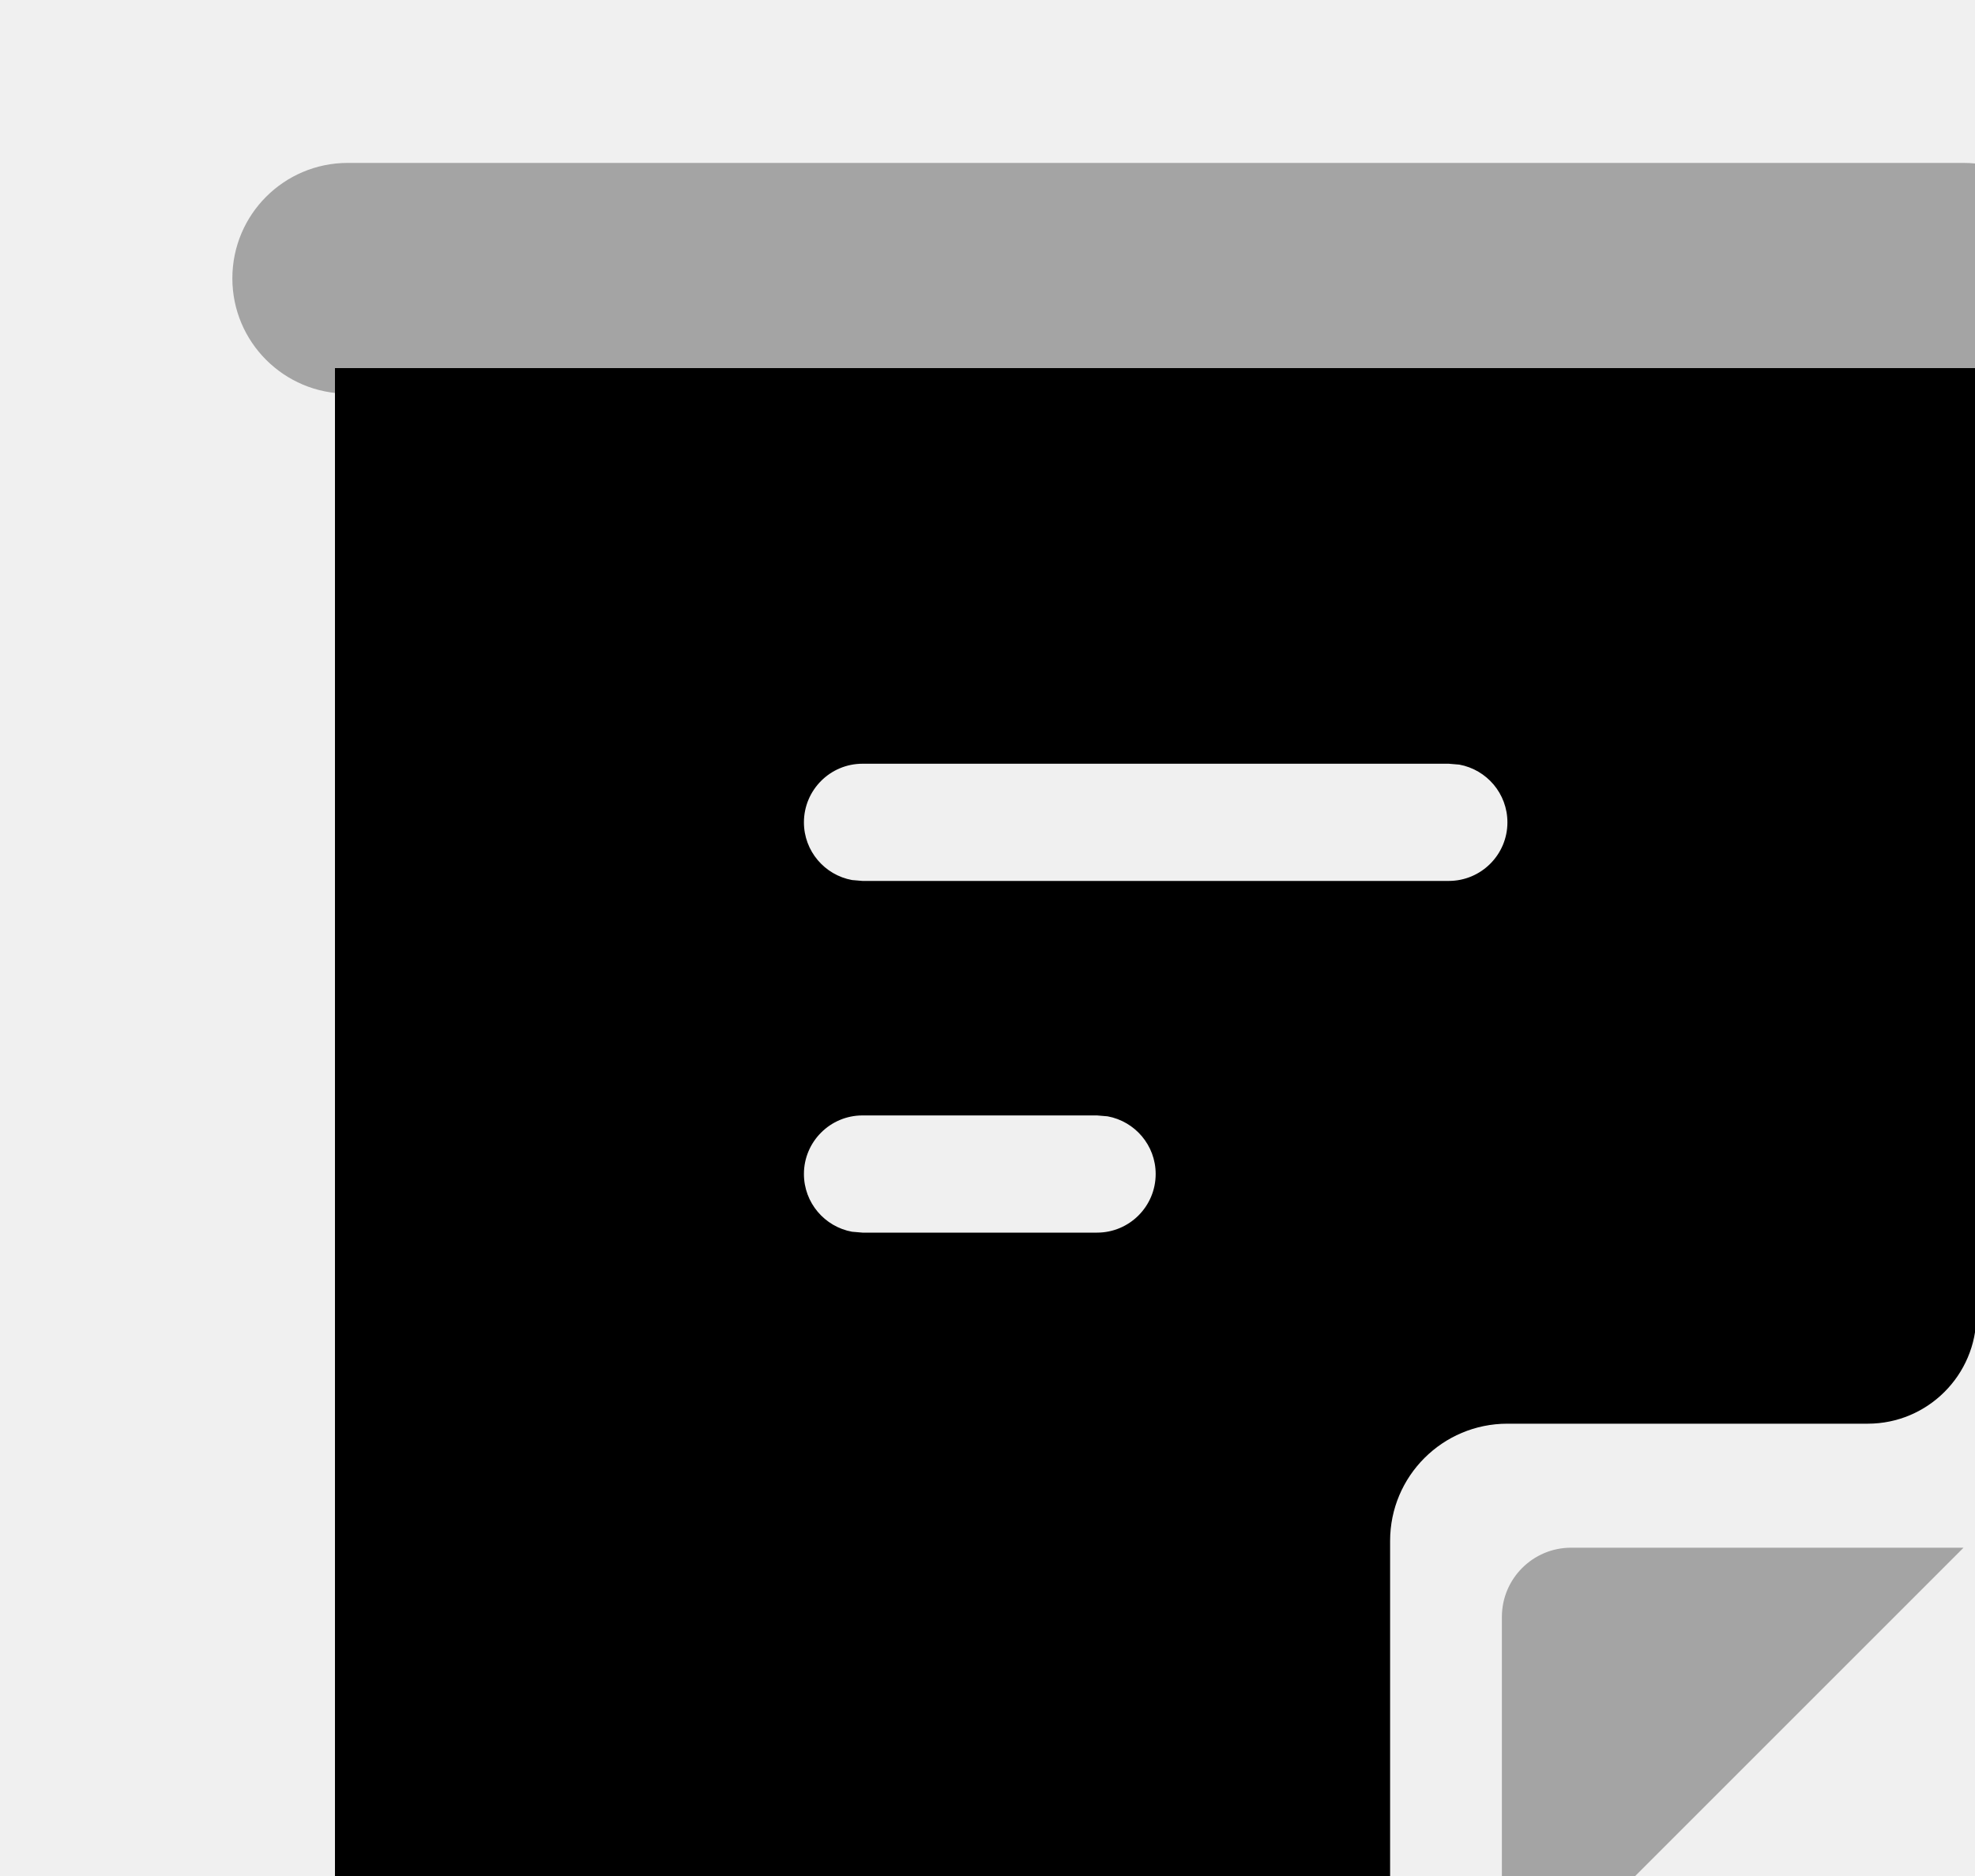
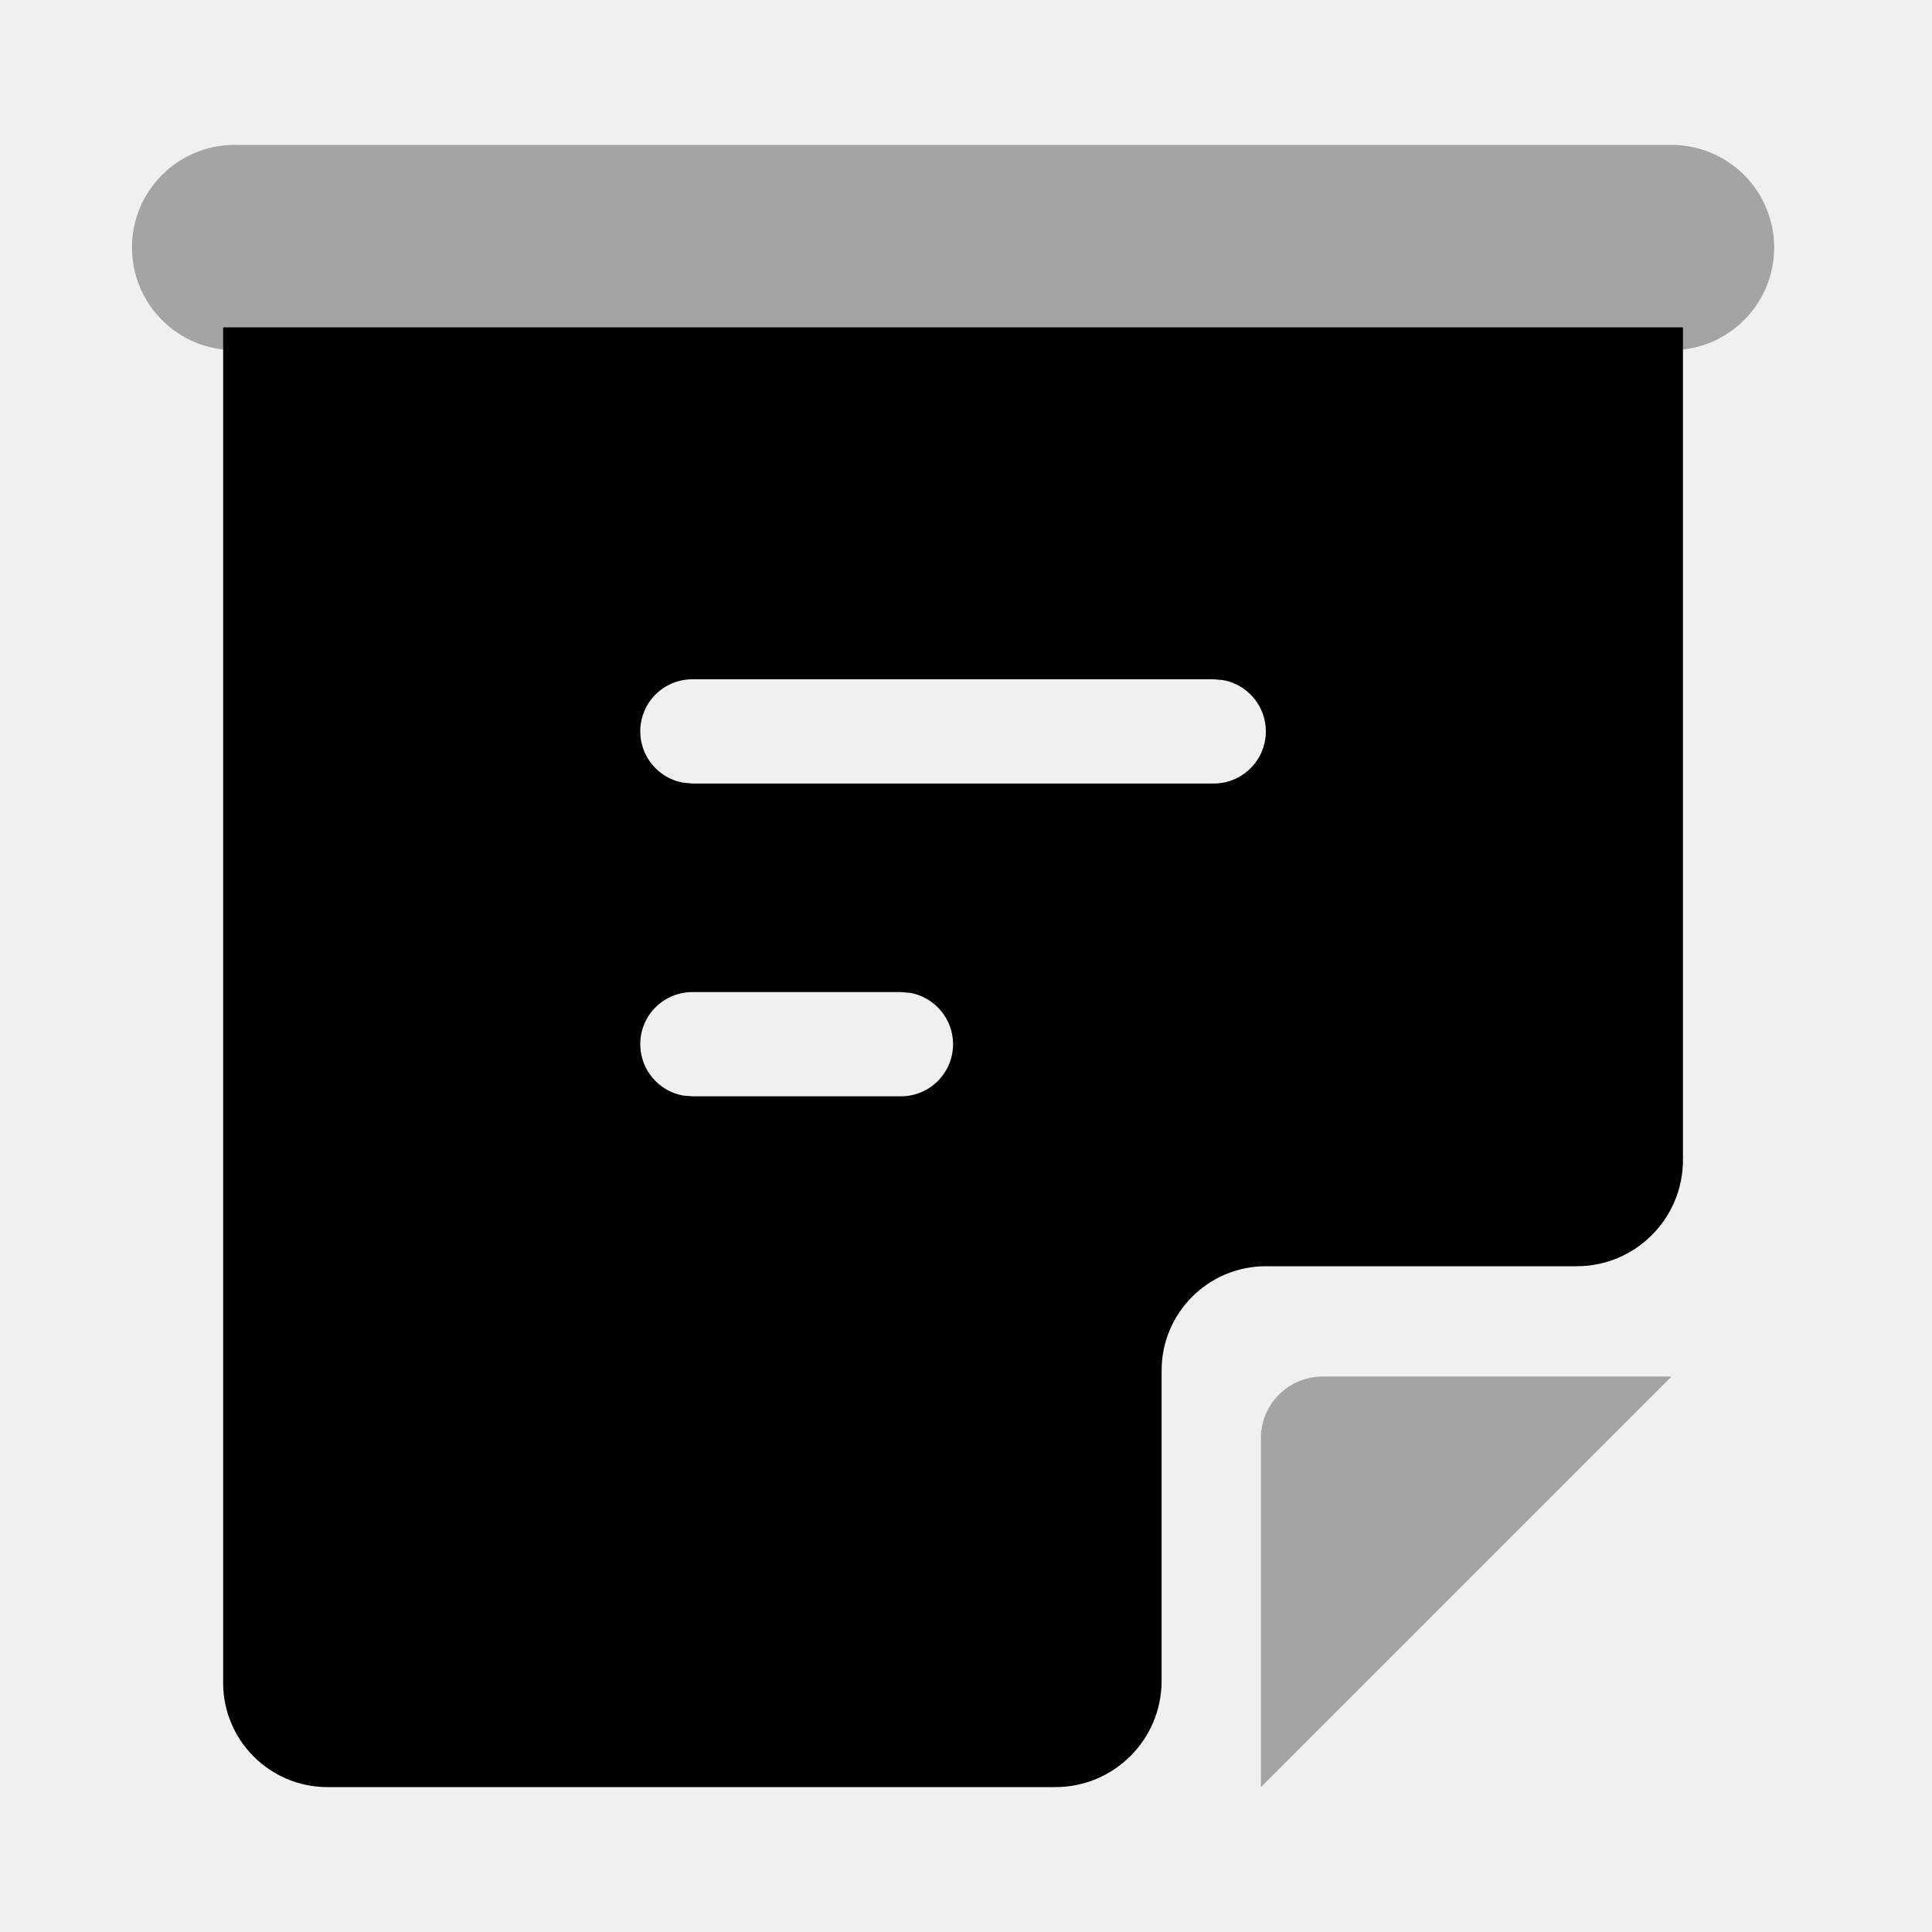
- <svg xmlns="http://www.w3.org/2000/svg" width="20" height="19" viewBox="0 0 20 19" fill="currentColor" class="appforge-sider-icon flex-none text-[20px]">
-   <path fill-rule="evenodd" clip-rule="evenodd" d="M20.014 3.728L20.014 13.319C20.014 13.926 19.521 14.419 18.914 14.419H15.265C14.609 14.419 14.077 14.95 14.077 15.606V19.25C14.077 19.858 13.585 20.35 12.977 20.35H4.579C3.923 20.35 3.392 19.818 3.392 19.163L3.392 3.728H20.014ZM14.671 7.735H8.734C8.407 7.735 8.141 8.001 8.141 8.329C8.141 8.62 8.351 8.862 8.628 8.913L8.734 8.922H14.671C14.999 8.922 15.265 8.656 15.265 8.329C15.265 8.037 15.055 7.795 14.778 7.744L14.671 7.735ZM8.734 11.297H11.109L11.216 11.306C11.493 11.357 11.703 11.599 11.703 11.89C11.703 12.218 11.437 12.484 11.109 12.484H8.734L8.628 12.475C8.351 12.424 8.141 12.182 8.141 11.89C8.141 11.563 8.407 11.297 8.734 11.297Z" fill="currentColor" />
-   <path opacity="0.32" fill-rule="evenodd" clip-rule="evenodd" d="M21.053 2.819C21.053 2.173 20.53 1.65 19.884 1.65H3.522C2.876 1.65 2.353 2.173 2.353 2.819C2.353 3.464 2.876 3.987 3.522 3.987H19.884C20.53 3.987 21.053 3.464 21.053 2.819ZM15.209 20.35L19.884 15.675H15.91C15.523 15.675 15.209 15.989 15.209 16.376V20.35Z" fill="currentColor" />
+ <svg xmlns="http://www.w3.org/2000/svg" width="20" height="20" viewBox="0 0 20 20" fill="currentColor">
+   <g clip-path="url(#clip0_23_30)">
+     <path fill-rule="evenodd" clip-rule="evenodd" d="M17.422 3.389L17.422 12.008C17.422 12.615 16.929 13.108 16.322 13.108H13.104C12.508 13.108 12.025 13.591 12.025 14.187V17.4C12.025 18.008 11.532 18.5 10.925 18.5H3.39C2.794 18.5 2.31 18.017 2.31 17.421L2.31 3.389H17.422ZM12.564 7.032H7.168C6.869 7.032 6.628 7.273 6.628 7.571C6.628 7.836 6.819 8.057 7.071 8.102L7.168 8.111H12.564C12.862 8.111 13.104 7.869 13.104 7.571C13.104 7.306 12.913 7.086 12.661 7.04L12.564 7.032ZM7.168 10.27H9.326L9.423 10.278C9.675 10.324 9.866 10.545 9.866 10.809C9.866 11.108 9.624 11.349 9.326 11.349H7.168L7.071 11.341C6.819 11.295 6.628 11.075 6.628 10.809C6.628 10.511 6.869 10.27 7.168 10.27Z" fill="currentColor" />
+     <path opacity="0.32" fill-rule="evenodd" clip-rule="evenodd" d="M18.366 2.562C18.366 1.976 17.89 1.5 17.303 1.5H2.429C1.842 1.5 1.366 1.976 1.366 2.562C1.366 3.149 1.842 3.625 2.429 3.625H17.303C17.89 3.625 18.366 3.149 18.366 2.562ZM13.053 18.5L17.303 14.25H13.691C13.339 14.25 13.053 14.535 13.053 14.887V18.5Z" fill="currentColor" />
+   </g>
+   <defs>
+     <clipPath id="clip0_23_30">
+       <rect width="20" height="20" fill="white" />
+     </clipPath>
+   </defs>
</svg>
